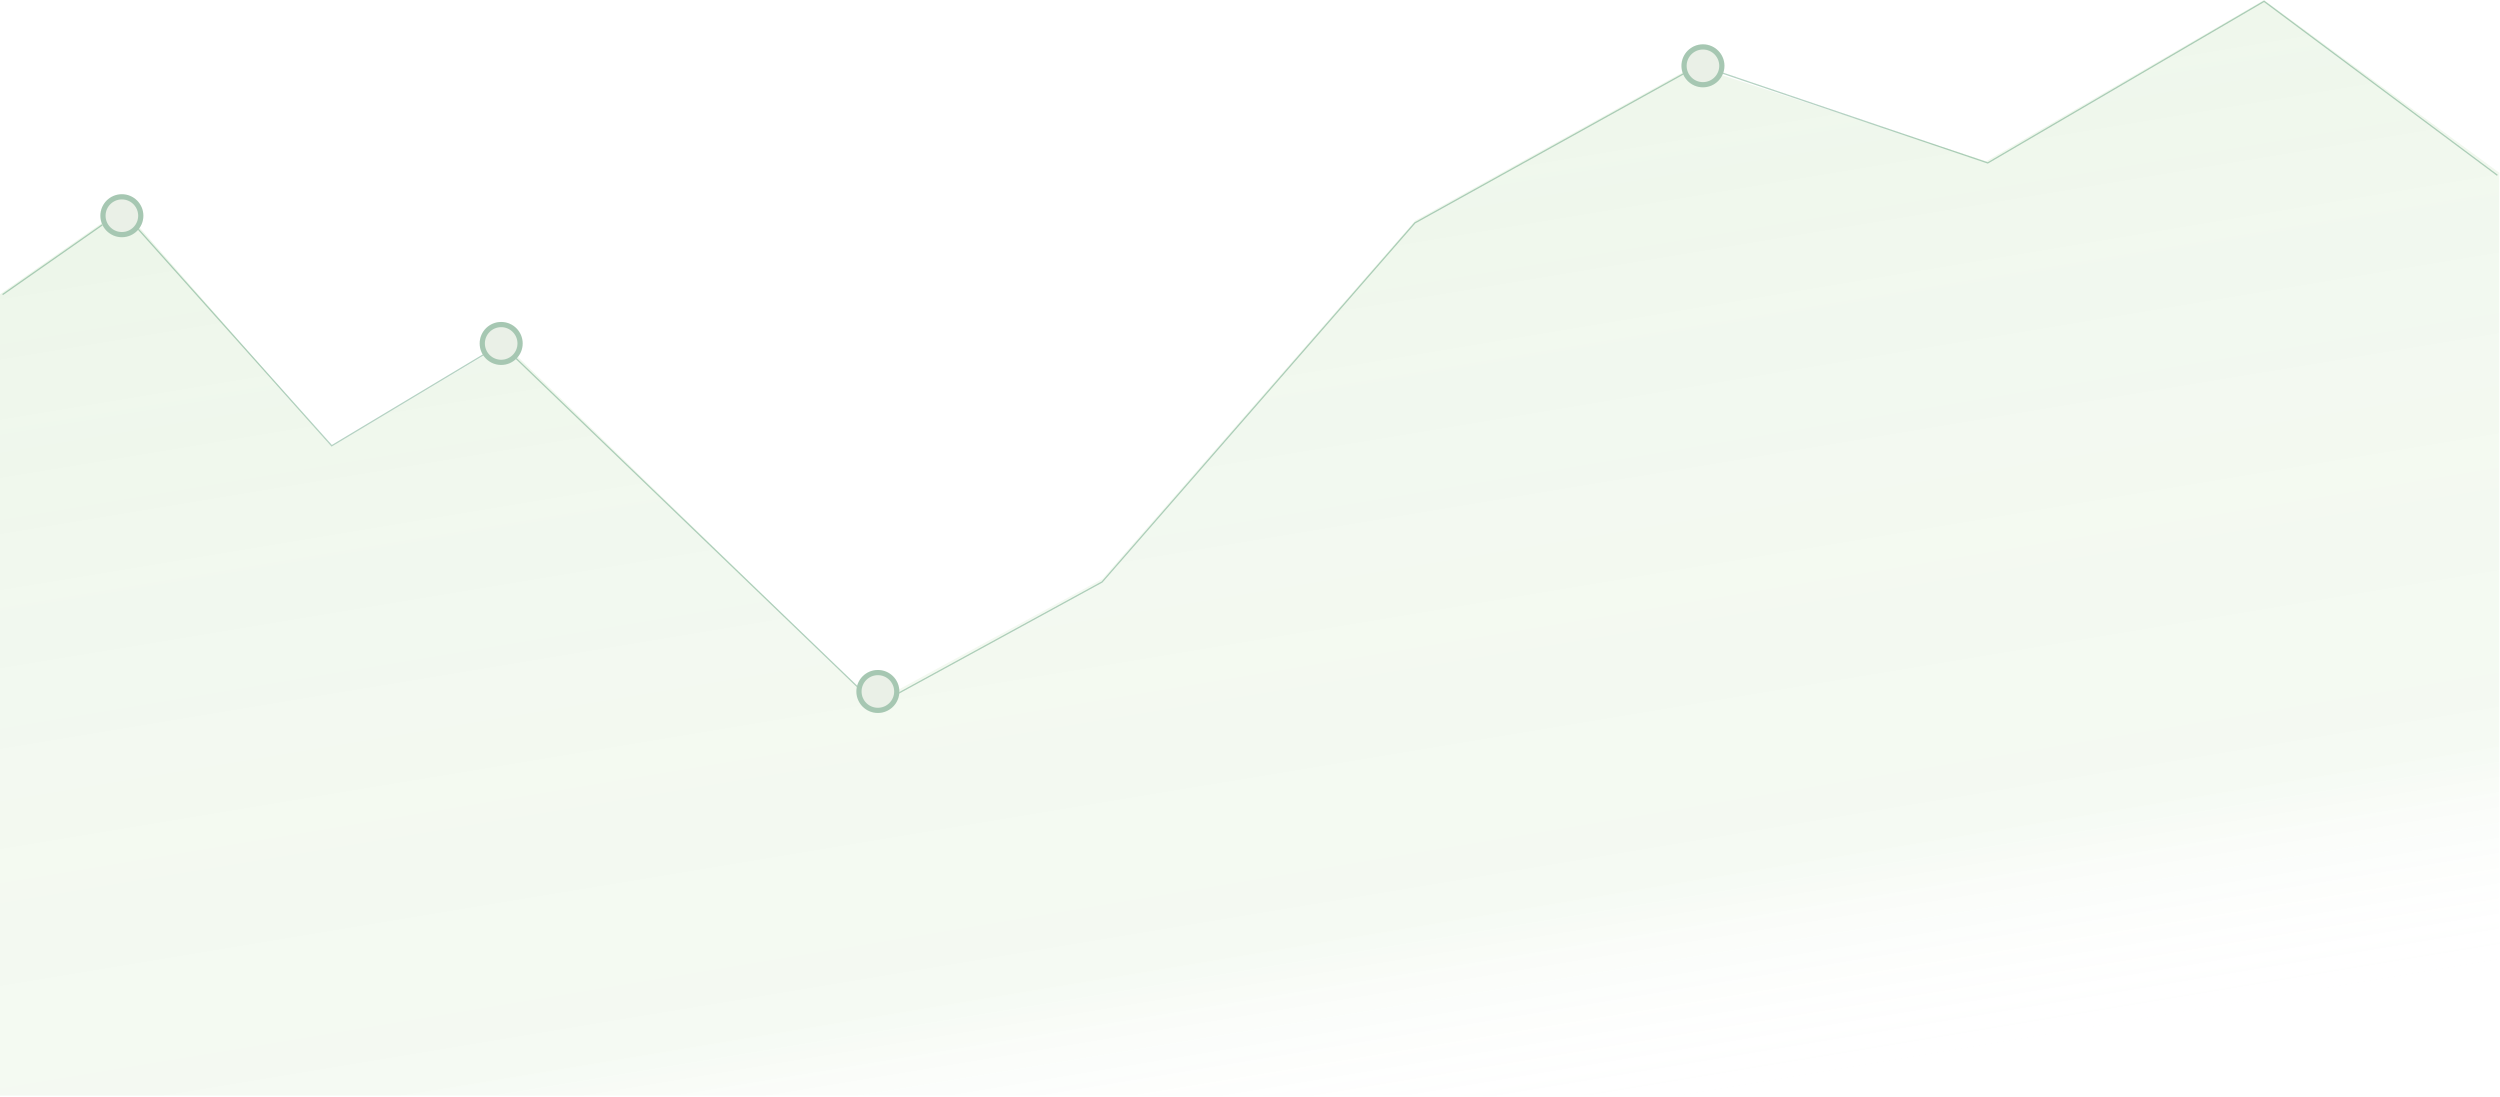
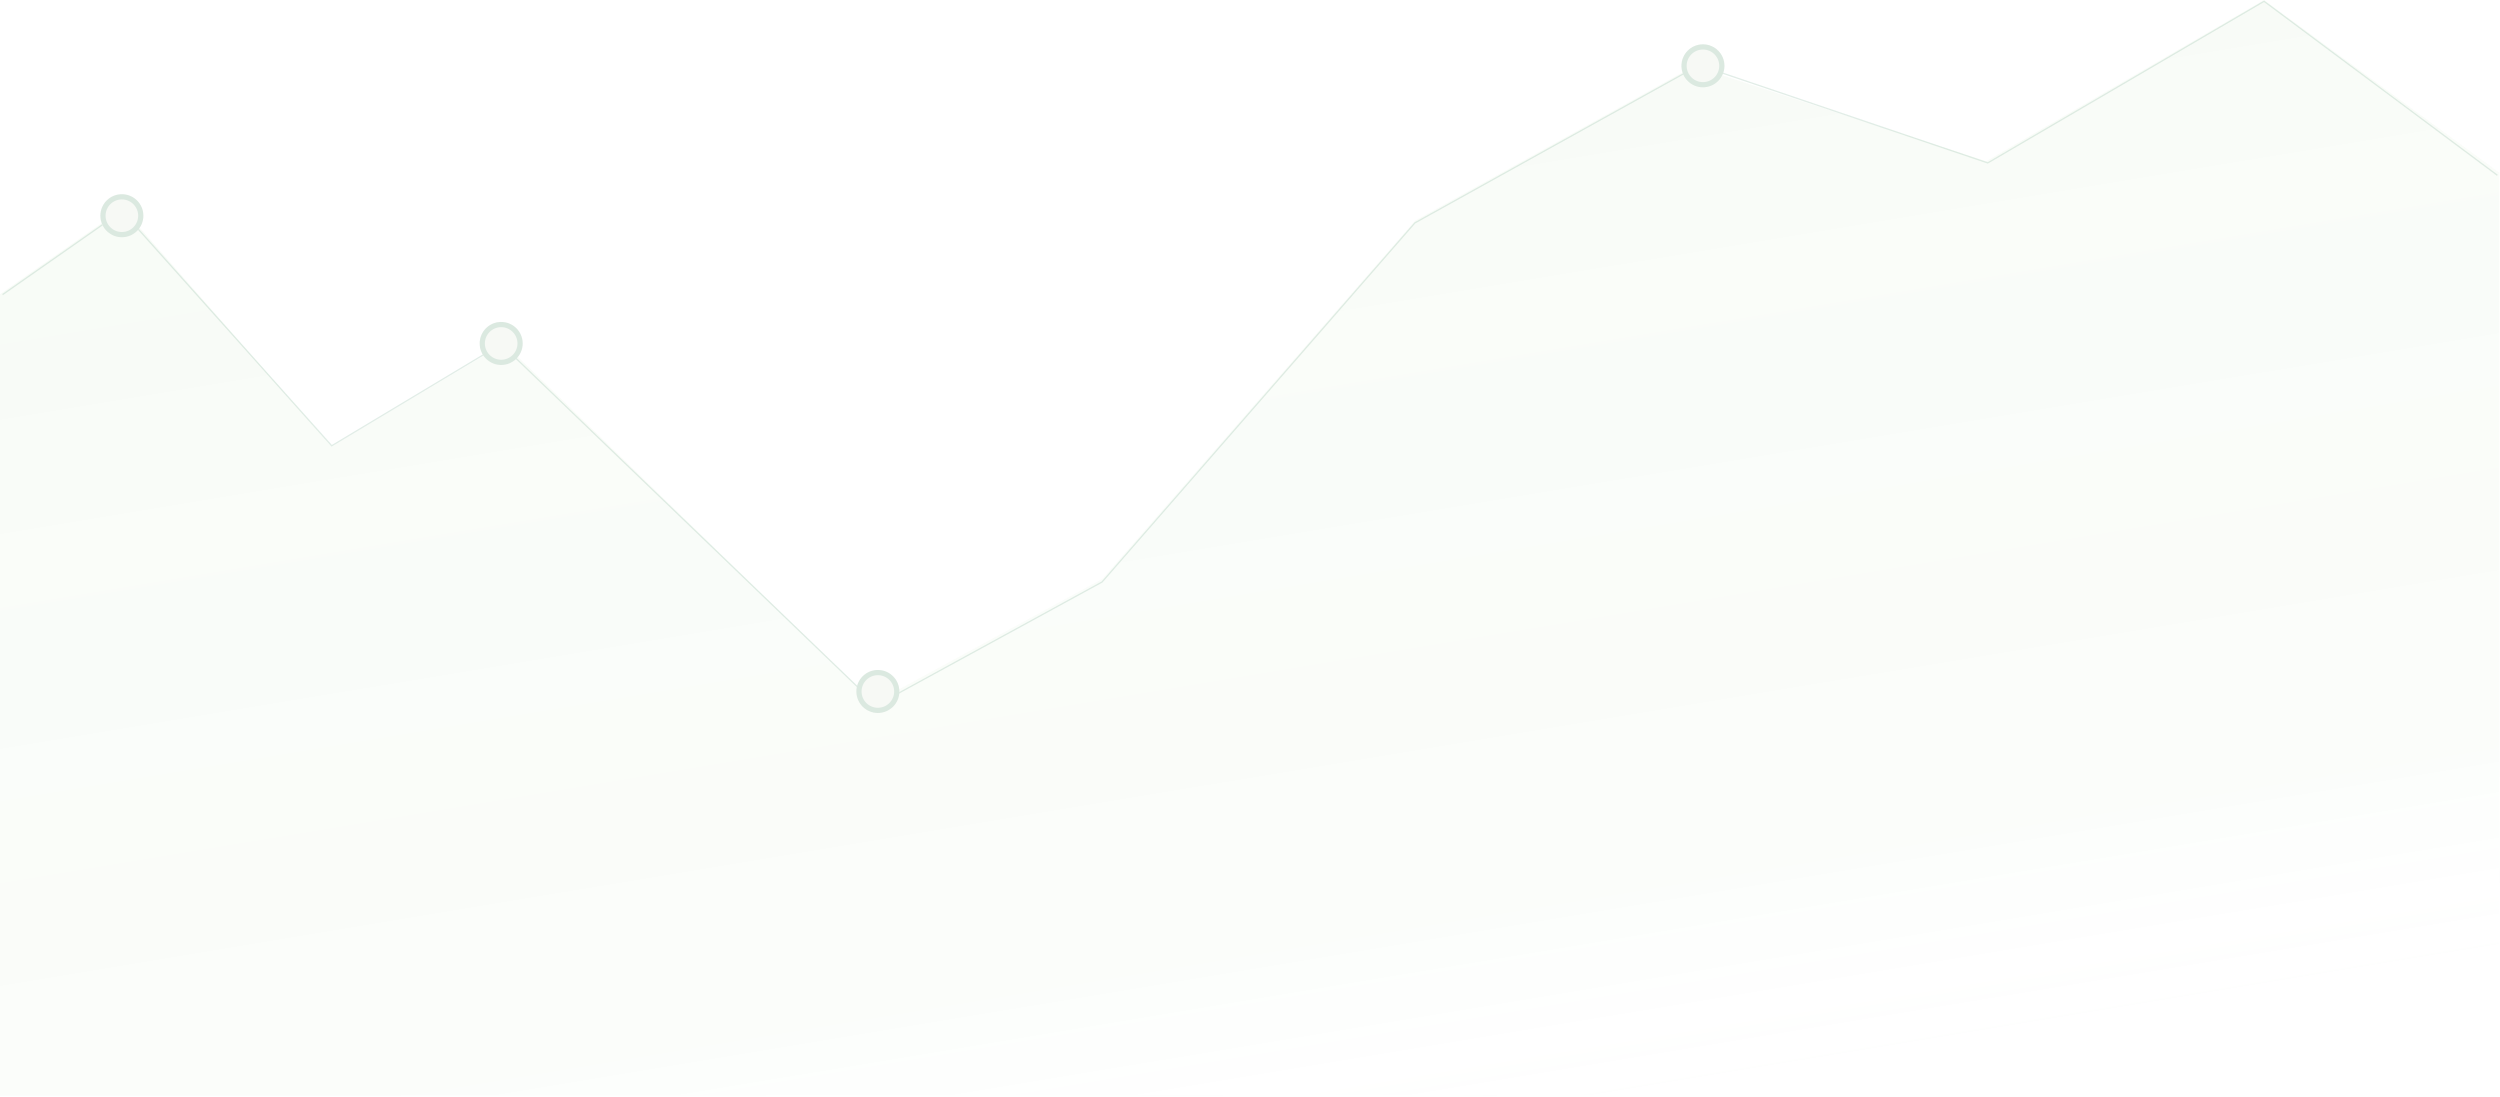
<svg xmlns="http://www.w3.org/2000/svg" width="1918" height="841" viewBox="0 0 1918 841" fill="none">
-   <path d="M0 225.747L94.21 159.922L254.56 342.565L386.787 263.521L670.619 539.252L845.874 444.013L1085.78 169.254L1299.69 50.696L1523.86 123.682L1736.92 0L1917.44 132.527L1917.44 840.565L0 840.565L0 225.747Z" fill="url(#paint0_linear_366_5103)" />
-   <path d="M2 226L78.5 172.5" stroke="#086738" stroke-opacity="0.3" />
-   <path d="M95.5 164L254.5 342L384.5 264L672.5 541L845.5 446.5L1085.5 171L1303.5 50L1525 125L1737 1L1916 134.5" stroke="#086738" stroke-opacity="0.3" />
-   <circle cx="1306.5" cy="50.5" r="16.5" fill="#EAF0E7" />
-   <circle cx="1306.5" cy="50.5" r="14.5" stroke="#086738" stroke-opacity="0.3" stroke-width="4" />
-   <circle cx="673.5" cy="530.5" r="16.5" fill="#EAF0E7" />
-   <circle cx="673.5" cy="530.5" r="14.5" stroke="#086738" stroke-opacity="0.3" stroke-width="4" />
-   <circle cx="384.5" cy="263.5" r="16.5" fill="#EAF0E7" />
-   <circle cx="384.5" cy="263.5" r="14.5" stroke="#086738" stroke-opacity="0.3" stroke-width="4" />
-   <circle cx="93.5" cy="165.5" r="16.5" fill="#EAF0E7" />
-   <circle cx="93.5" cy="165.5" r="14.5" stroke="#086738" stroke-opacity="0.3" stroke-width="4" />
+   <g opacity="0.4">
+     <path d="M0 225.747L94.21 159.922L254.56 342.565L386.787 263.521L670.619 539.252L845.874 444.013L1085.78 169.254L1299.69 50.696L1523.86 123.682L1736.92 0L1917.44 132.527L1917.44 840.565L0 840.565L0 225.747Z" fill="url(#paint0_linear_366_5103)" />
+     <path d="M2 226L78.5 172.5" stroke="#086738" stroke-opacity="0.3" />
+     <path d="M95.5 164L254.5 342L384.5 264L672.5 541L845.5 446.5L1085.5 171L1303.5 50L1525 125L1737 1L1916 134.5" stroke="#086738" stroke-opacity="0.3" />
+     <circle cx="1306.5" cy="50.5" r="16.5" fill="#EAF0E7" />
+     <circle cx="1306.5" cy="50.5" r="14.5" stroke="#086738" stroke-opacity="0.3" stroke-width="4" />
+     <circle cx="673.5" cy="530.5" r="16.5" fill="#EAF0E7" />
+     <circle cx="673.5" cy="530.5" r="14.5" stroke="#086738" stroke-opacity="0.3" stroke-width="4" />
+     <circle cx="384.5" cy="263.5" r="16.5" fill="#EAF0E7" />
+     <circle cx="384.5" cy="263.5" r="14.5" stroke="#086738" stroke-opacity="0.3" stroke-width="4" />
+     <circle cx="93.5" cy="165.5" r="16.5" fill="#EAF0E7" />
+     <circle cx="93.5" cy="165.5" r="14.5" stroke="#086738" stroke-opacity="0.3" stroke-width="4" />
+   </g>
  <defs>
    <linearGradient id="paint0_linear_366_5103" x1="817.674" y1="33.043" x2="962.039" y2="900.603" gradientUnits="userSpaceOnUse">
      <stop offset="0.068" stop-color="#52AA32" stop-opacity="0.1" />
      <stop offset="0.2" stop-color="#52AA32" stop-opacity="0.09" />
      <stop offset="0.323" stop-color="#52AA32" stop-opacity="0.08" />
      <stop offset="0.5" stop-color="#52AA32" stop-opacity="0.07" />
      <stop offset="0.8" stop-color="#52AA32" stop-opacity="0.06" />
      <stop offset="1" stop-color="white" stop-opacity="0" />
    </linearGradient>
  </defs>
</svg>
